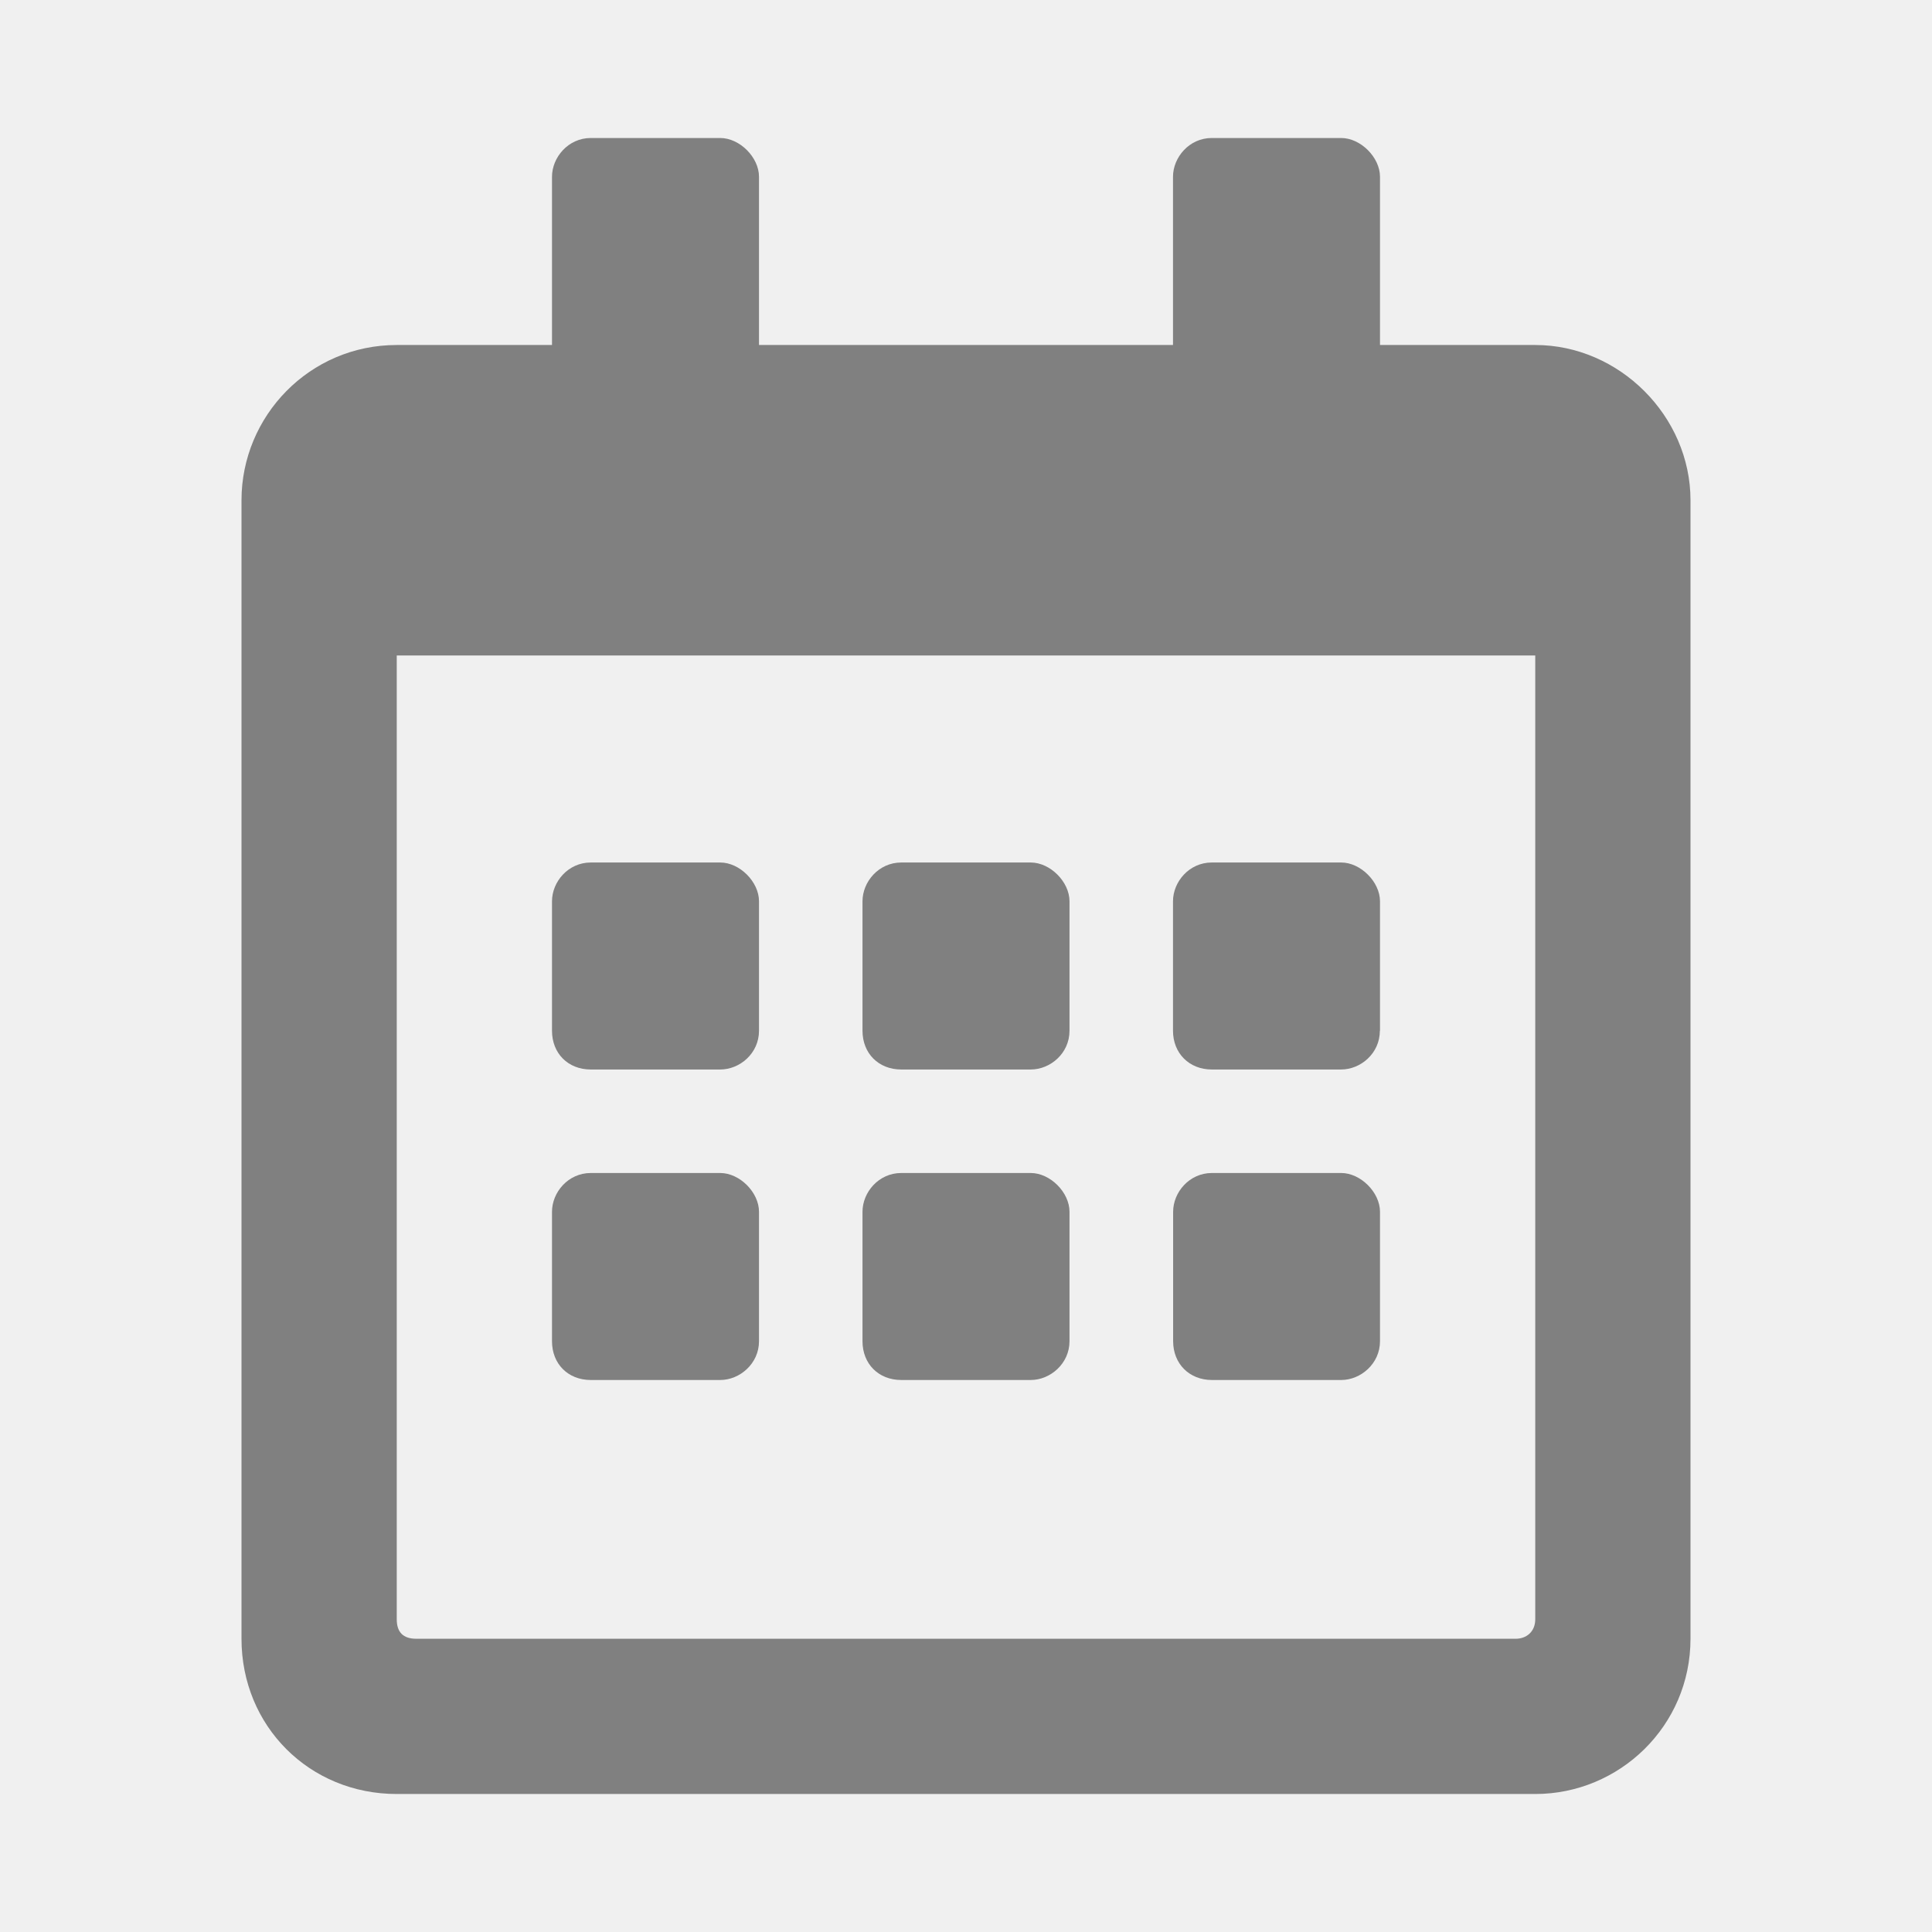
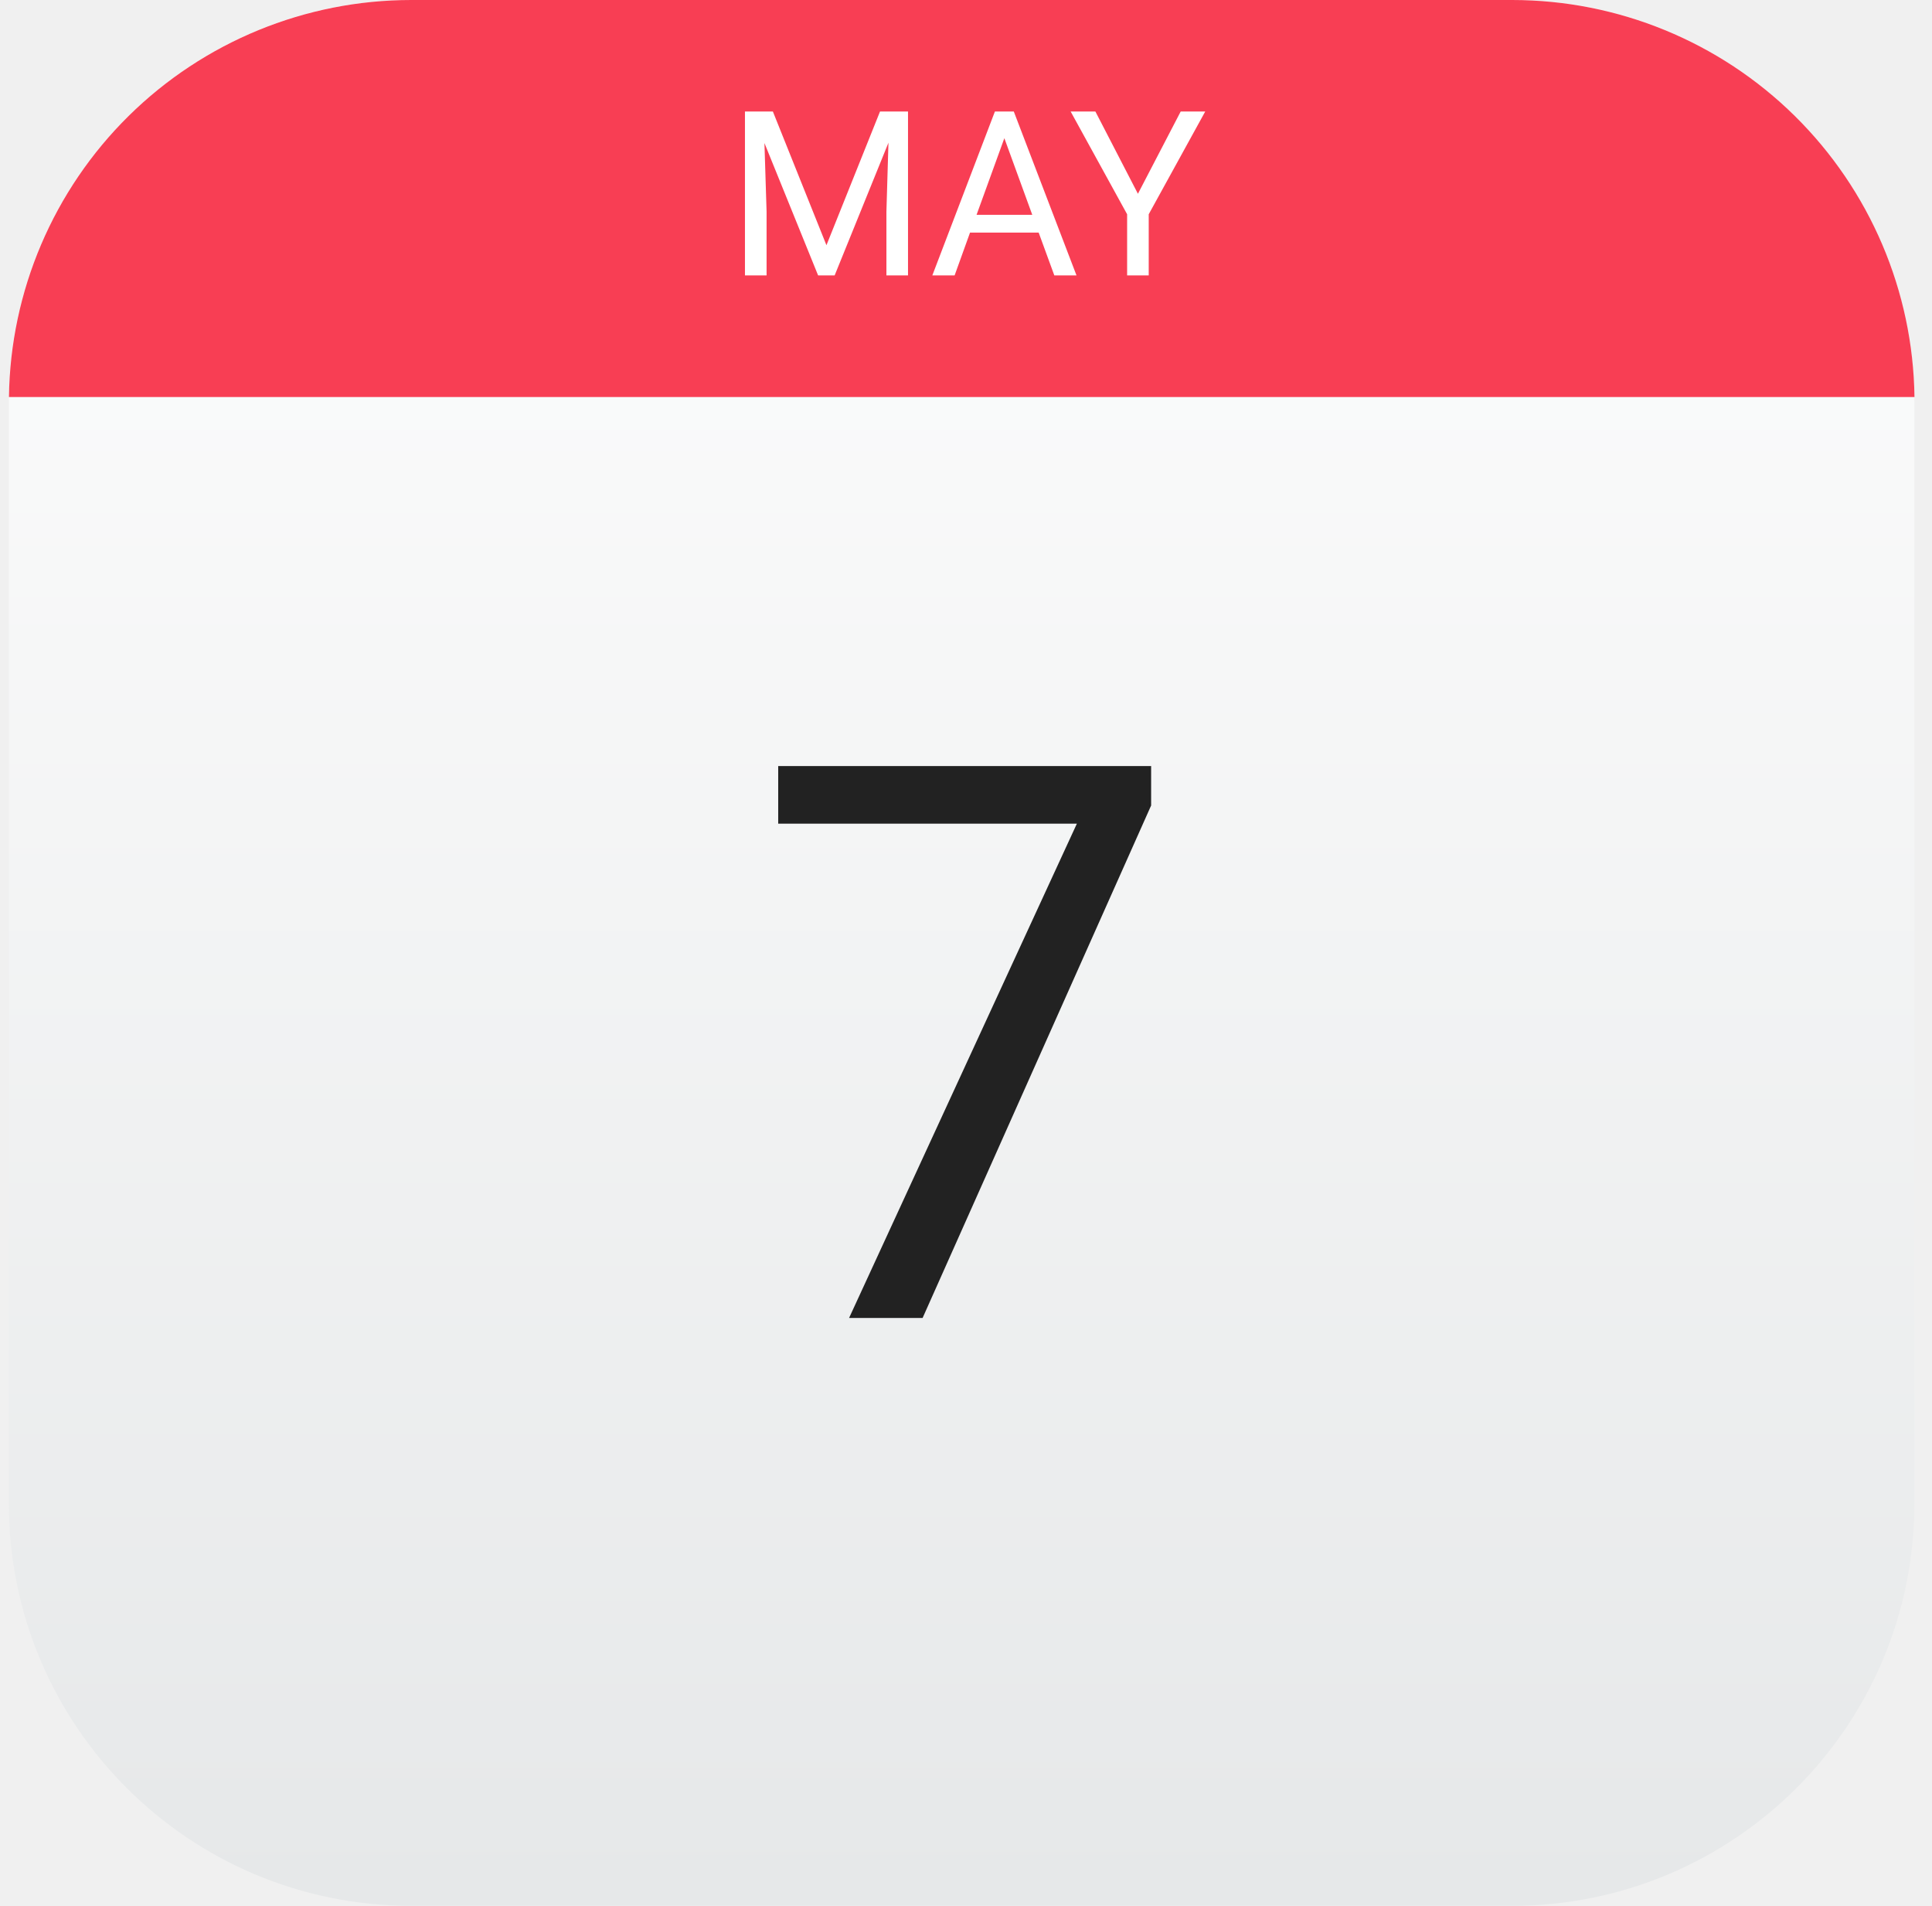
- <svg xmlns="http://www.w3.org/2000/svg" width="14" height="14" viewBox="0 0 14 14" fill="none" version="1.1" id="svg4">
-   <defs id="defs8" />
-   <path d="m 5.219,7.75 c 0.141,0 0.281,-0.116 0.281,-0.281 V 6.531 c 0,-0.141 -0.14,-0.281 -0.281,-0.281 H 4.281 c -0.164,0 -0.281,0.14 -0.281,0.281 v 0.938 c 0,0.164 0.116,0.281 0.281,0.281 z M 7.75,7.469 V 6.531 c 0,-0.141 -0.14,-0.281 -0.281,-0.281 H 6.531 c -0.164,0 -0.281,0.14 -0.281,0.281 v 0.938 c 0,0.164 0.116,0.281 0.281,0.281 h 0.938 c 0.141,0 0.281,-0.116 0.281,-0.281 z m 2.25,0 V 6.531 c 0,-0.141 -0.141,-0.281 -0.281,-0.281 H 8.781 c -0.164,0 -0.281,0.14 -0.281,0.281 v 0.938 c 0,0.164 0.118,0.281 0.281,0.281 h 0.937 c 0.141,0 0.281,-0.116 0.281,-0.281 z M 7.75,9.719 V 8.781 c 0,-0.141 -0.14,-0.281 -0.281,-0.281 H 6.531 c -0.164,0 -0.281,0.14 -0.281,0.281 v 0.938 c 0,0.164 0.116,0.281 0.281,0.281 h 0.938 c 0.141,0 0.281,-0.118 0.281,-0.281 z m -2.25,0 V 8.781 c 0,-0.141 -0.14,-0.281 -0.281,-0.281 H 4.281 c -0.164,0 -0.281,0.14 -0.281,0.281 v 0.938 c 0,0.164 0.116,0.281 0.281,0.281 h 0.938 c 0.141,0 0.281,-0.118 0.281,-0.281 z m 4.5,0 V 8.781 c 0,-0.141 -0.141,-0.281 -0.281,-0.281 h -0.937 c -0.164,0 -0.281,0.14 -0.281,0.281 v 0.938 c 0,0.164 0.118,0.281 0.281,0.281 h 0.937 c 0.141,0 0.281,-0.118 0.281,-0.281 z m 2.25,-6.094 c 0,-0.609 -0.516,-1.125 -1.125,-1.125 H 10 V 1.281 c 0,-0.141 -0.141,-0.281 -0.281,-0.281 H 8.781 c -0.164,0 -0.281,0.141 -0.281,0.281 V 2.5 H 5.5 V 1.281 c 0,-0.141 -0.14,-0.281 -0.281,-0.281 H 4.281 c -0.164,0 -0.281,0.141 -0.281,0.281 V 2.5 H 2.875 c -0.633,0 -1.125,0.516 -1.125,1.125 V 11.875 C 1.75,12.508 2.242,13 2.875,13 h 8.25 c 0.609,0 1.125,-0.492 1.125,-1.125 z m -1.125,8.109 c 0,0.094 -0.069,0.141 -0.14,0.141 H 3.016 c -0.094,0 -0.141,-0.047 -0.141,-0.141 V 4.75 h 8.25 z" fill="#808080" id="path2" style="stroke-width:0.955" />
+ <svg xmlns="http://www.w3.org/2000/svg" width="73" height="72" viewBox="0 0 73 72" fill="none">
+   <path d="M57.134 0H15.534C7.139 0 0.334 6.805 0.334 15.2V56.8C0.334 65.195 7.139 72 15.534 72H57.134C65.529 72 72.334 65.195 72.334 56.8V15.2C72.334 6.805 65.529 0 57.134 0Z" fill="url(#paint0_linear_334_1669)" />
+   <path d="M43.495 30.431L34.86 49.792H32.082L40.689 31.118H29.404V28.942H43.495V30.431Z" fill="#222222" />
+   <path d="M0.338 15H72.338C72.285 11.004 70.661 7.188 67.816 4.381C64.971 1.574 61.135 -0 57.138 5.70346e-08H15.538C11.541 -0 7.705 1.574 4.86 4.381C2.015 7.188 0.39 11.004 0.338 15Z" fill="#F83E54" />
+   <path d="M29.203 4.213L31.227 9.264L33.251 4.213H34.309V10.404H33.493V7.993L33.57 5.391L31.537 10.404H30.912L28.884 5.404L28.965 7.993V10.404H28.148V4.213H29.203Z" fill="white" />
+   <path d="M39.246 8.788H36.652L36.07 10.404H35.228L37.592 4.213H38.306L40.675 10.404H39.837L39.246 8.788ZM36.899 8.116H39.004L37.949 5.221L36.899 8.116Z" fill="white" />
+   <path d="M42.996 7.321L44.612 4.213H45.539L43.404 8.095V10.404H42.588V8.095L40.454 4.213H41.389L42.996 7.321Z" fill="white" />
+   <defs>
+     <linearGradient id="paint0_linear_334_1669" x1="36.334" y1="-1.172" x2="36.334" y2="71.548" gradientUnits="userSpaceOnUse">
+       <stop stop-color="white" />
+       <stop offset="1" stop-color="#E6E8E9" />
+     </linearGradient>
+   </defs>
</svg>
